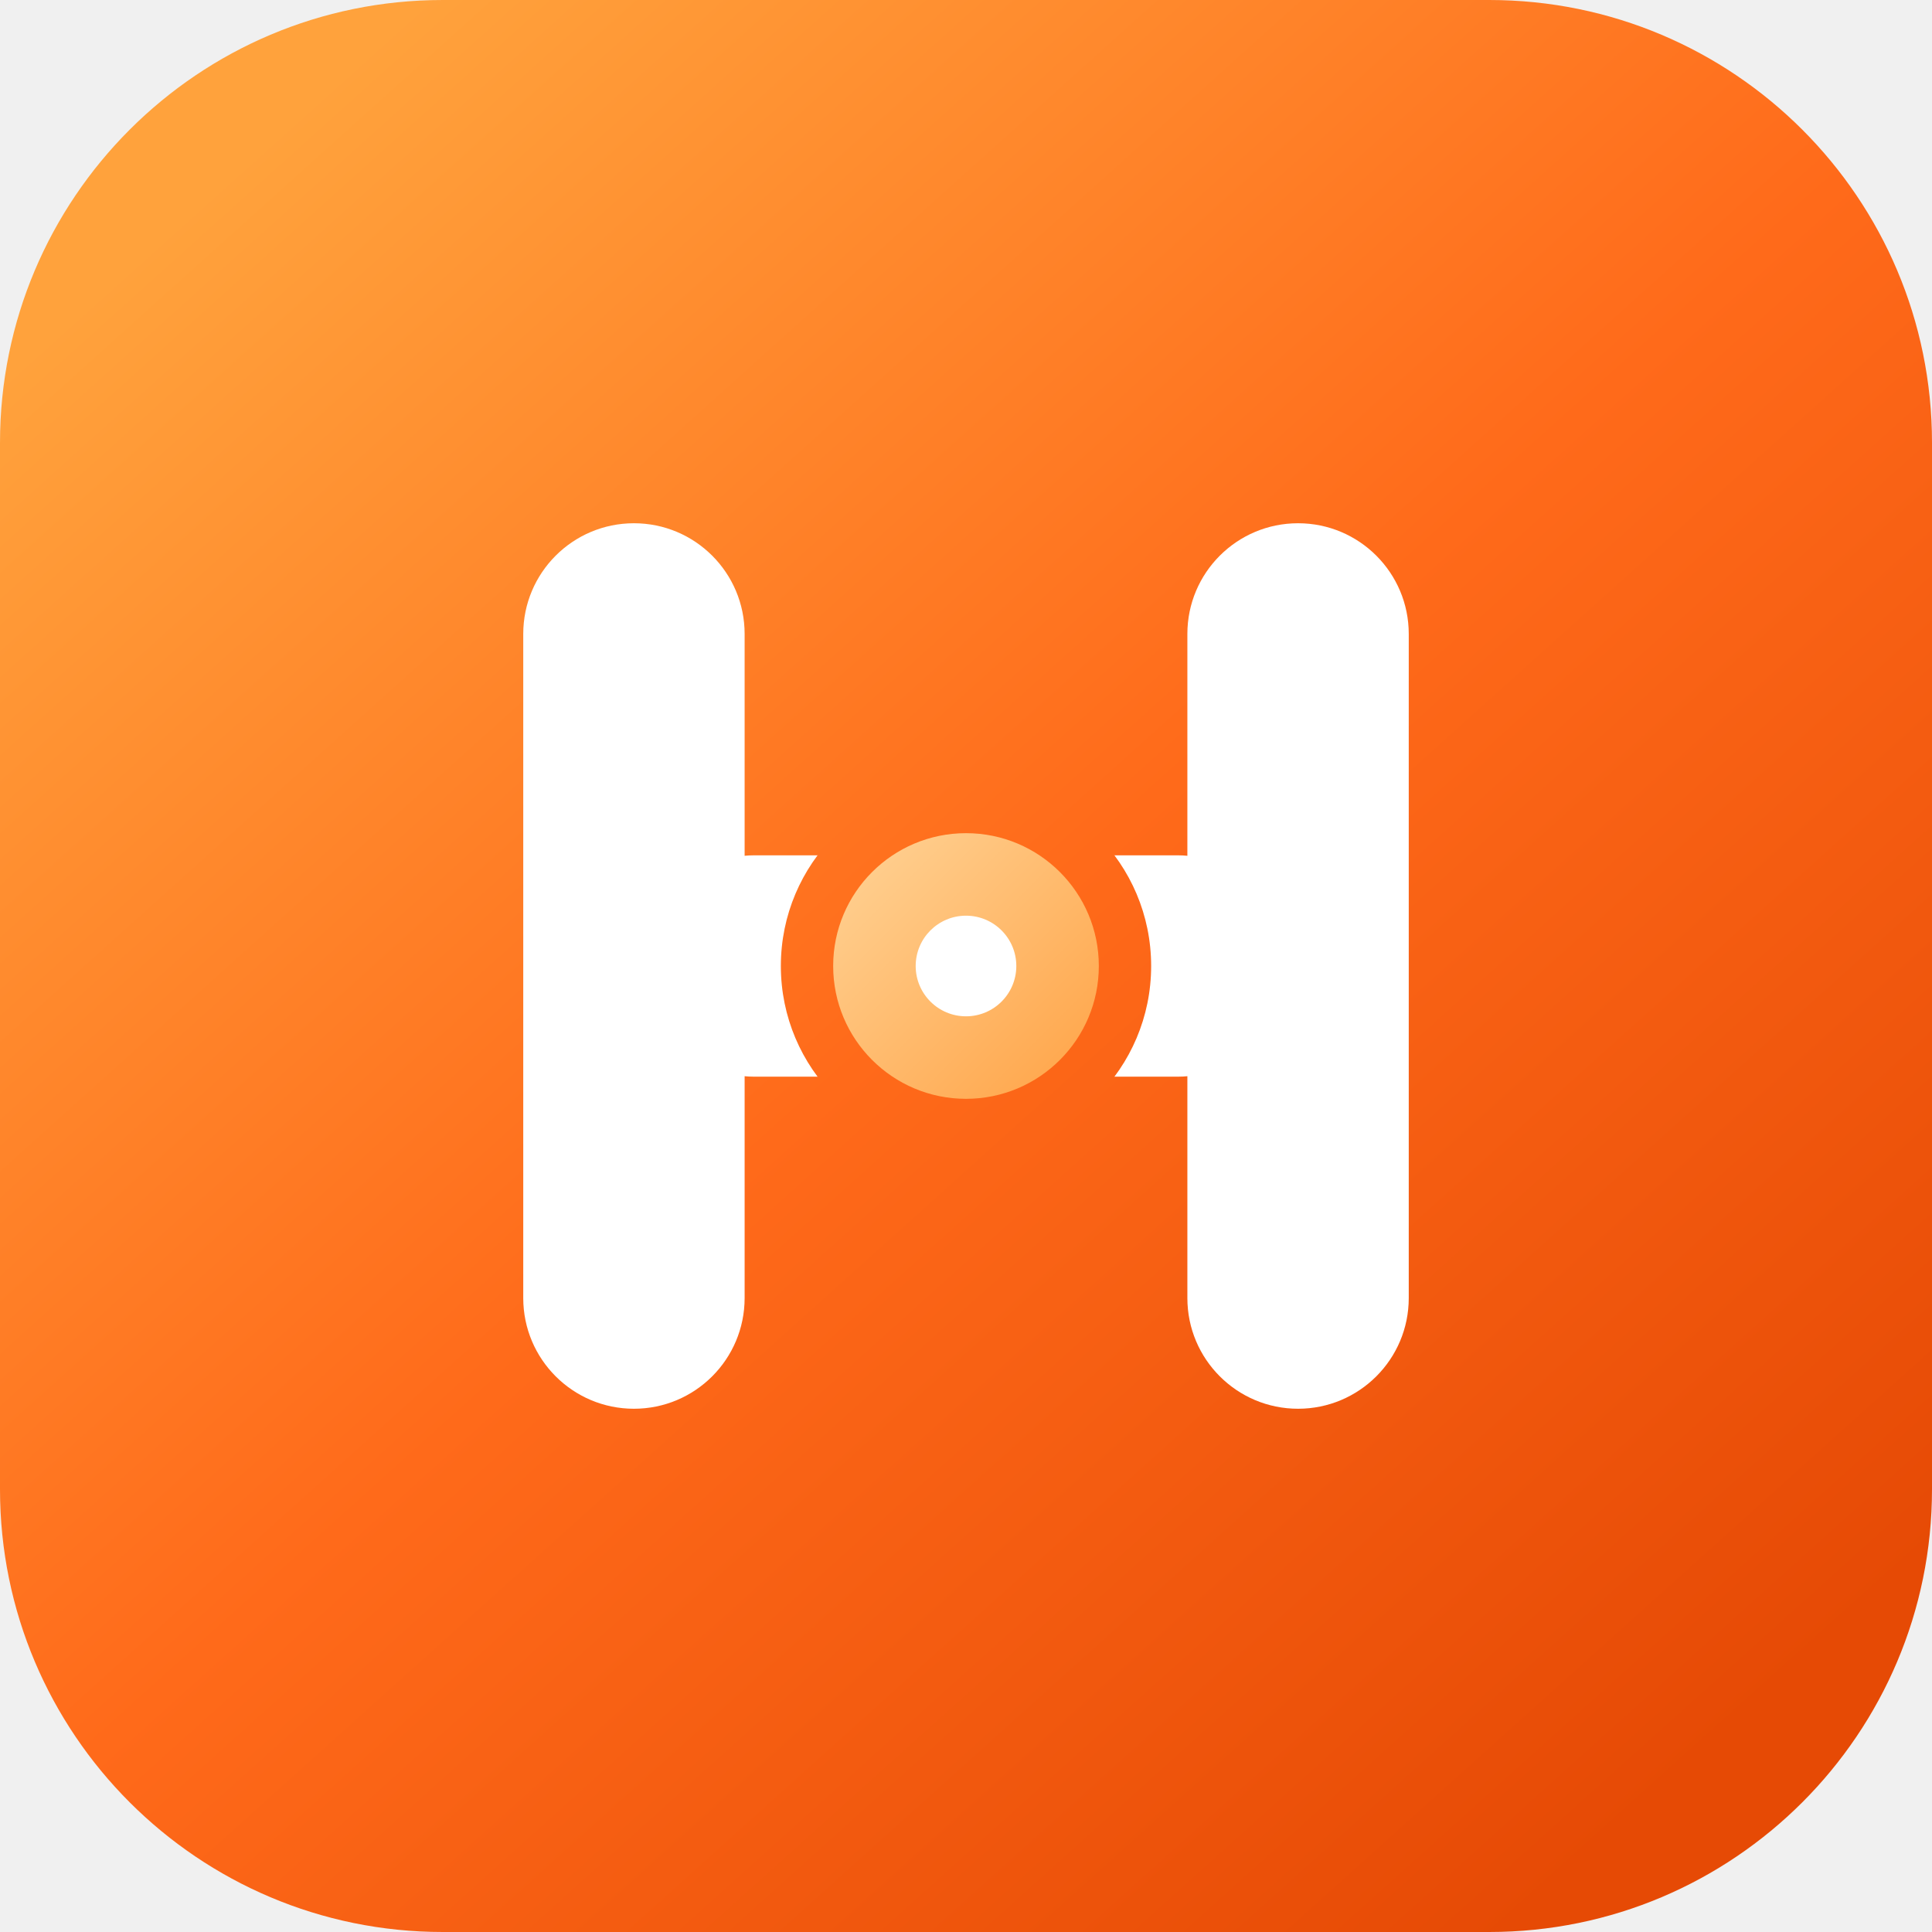
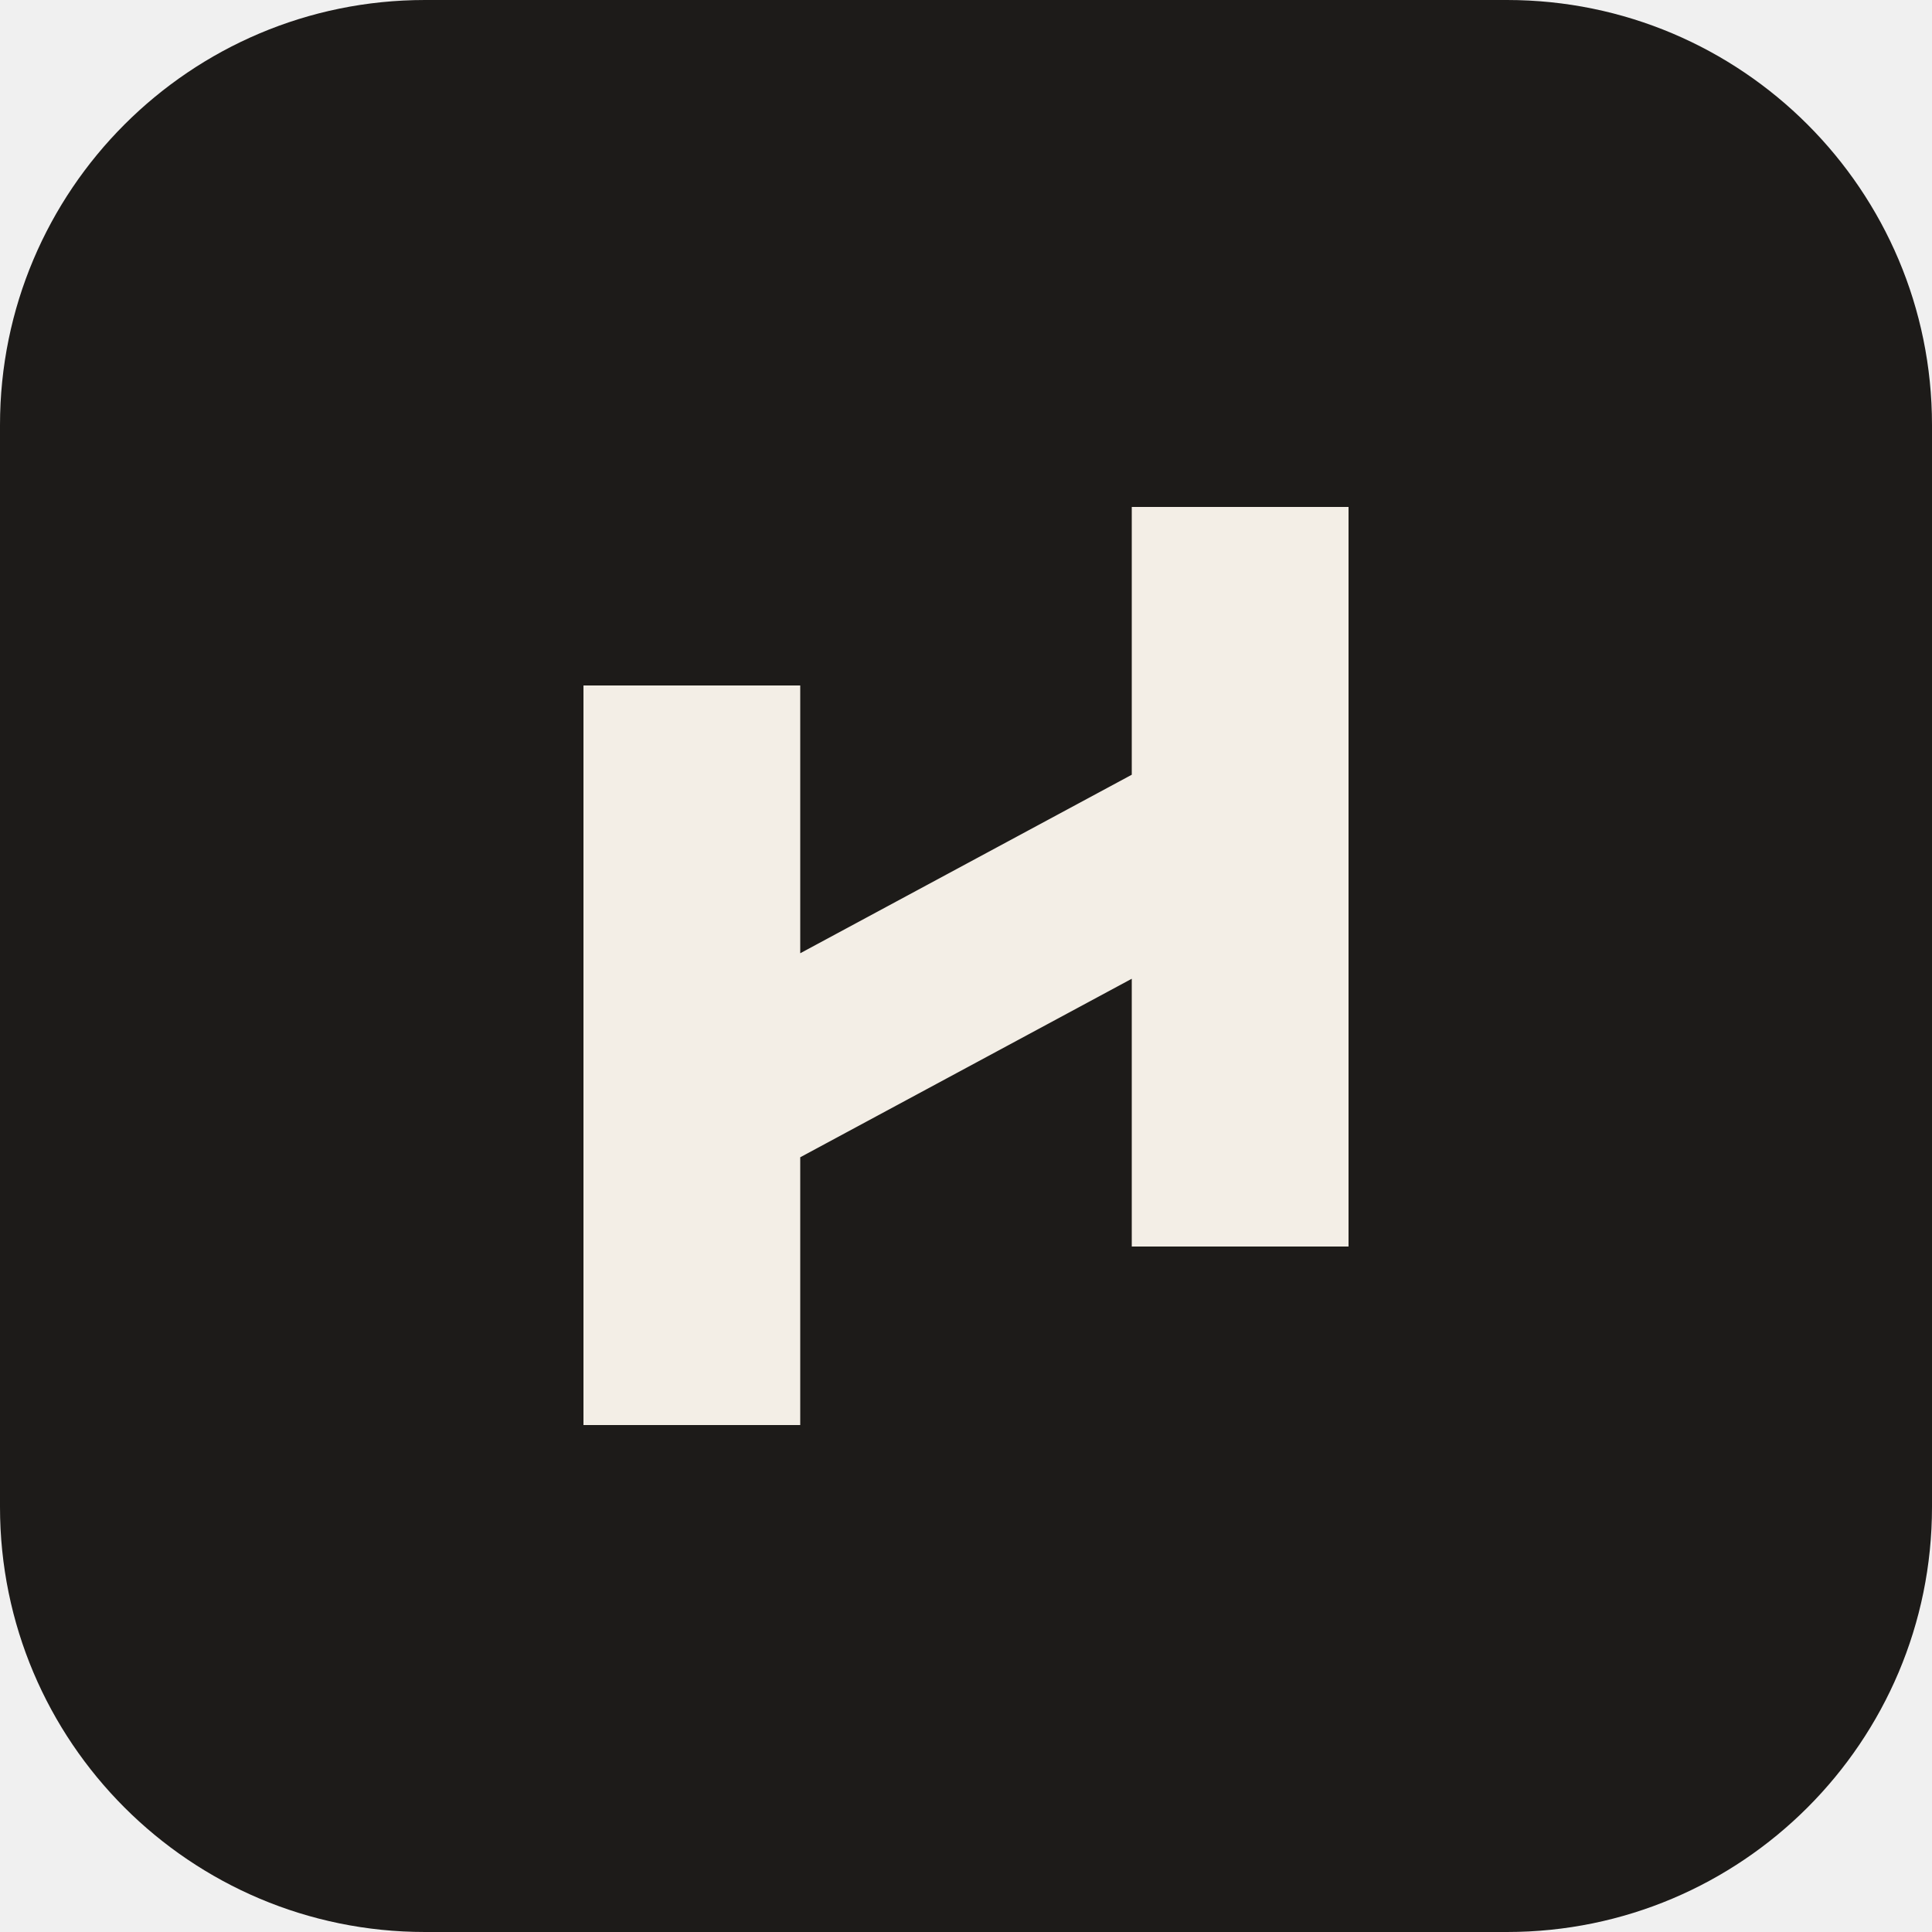
- <svg xmlns="http://www.w3.org/2000/svg" width="48" height="48" viewBox="0 0 48 48" fill="none">
-   <defs>
-     <linearGradient id="bg" x1="6" y1="4" x2="42" y2="44" gradientUnits="userSpaceOnUse">
-       <stop offset="0" stop-color="#ffa23c" />
-       <stop offset="0.5" stop-color="#ff6a1a" />
-       <stop offset="1" stop-color="#e64a05" />
-     </linearGradient>
-     <linearGradient id="hub" x1="20" y1="20" x2="28" y2="28" gradientUnits="userSpaceOnUse">
-       <stop offset="0" stop-color="#ffd9a0" />
-       <stop offset="1" stop-color="#ff9d3c" />
-     </linearGradient>
-   </defs>
-   <rect width="48" height="48" rx="11" fill="url(#bg)" />
-   <g fill="#ffffff">
-     <rect x="13" y="13" width="5.5" height="22" rx="2.75" />
-     <rect x="29.5" y="13" width="5.5" height="22" rx="2.75" />
-     <rect x="16" y="21.25" width="16" height="5.5" rx="2.75" />
-   </g>
-   <circle cx="24" cy="24" r="4.6" fill="url(#bg)" />
-   <circle cx="24" cy="24" r="3.3" fill="url(#hub)" />
-   <circle cx="24" cy="24" r="1.25" fill="#ffffff" />
+ <svg xmlns="http://www.w3.org/2000/svg" width="48" height="48" viewBox="0 0 100 100">
+   <style>.t{fill:#1D1B19}.g{fill:#F3EEE6}@media (prefers-color-scheme:dark){.t{fill:#F3EEE6}.g{fill:#1D1B19}}</style>
+   <rect class="t" width="100" height="100" rx="22" />
+   <path transform="translate(50 50) scale(0.66) translate(-50 -50)" class="g" d="M20 28H37V49L63 35V14H80V72H63V51L37 65V86H20Z" />
</svg>
